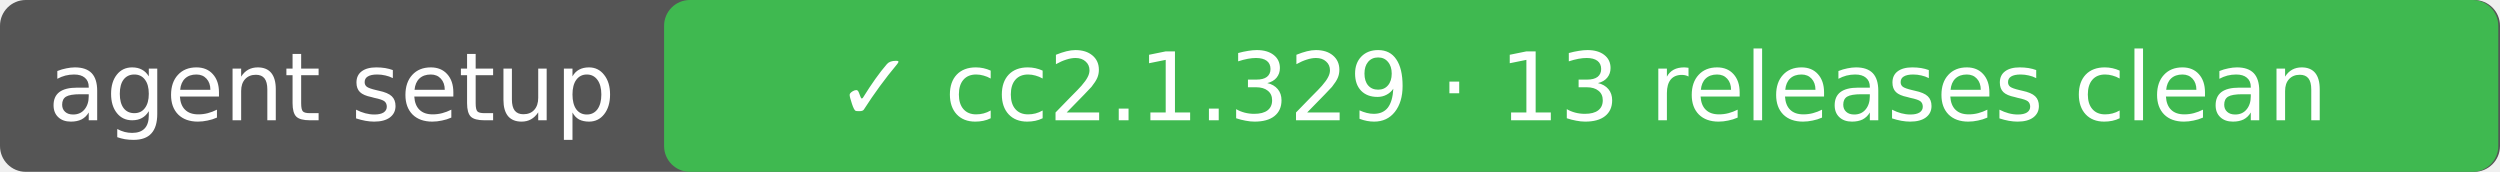
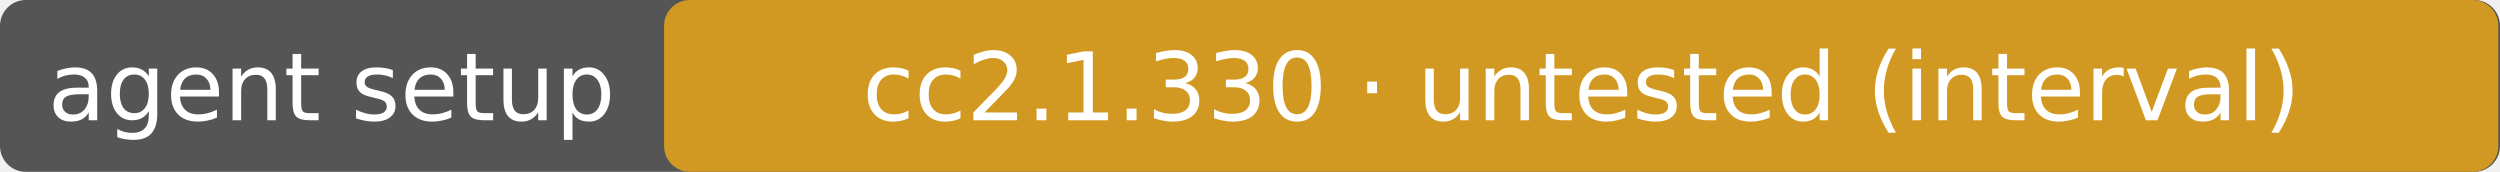
- <svg xmlns="http://www.w3.org/2000/svg" width="291" height="20" role="img" aria-label="agent setup: ✓ cc2.1.329 · 13 releases clean">
+ <svg xmlns="http://www.w3.org/2000/svg" width="291" height="20" role="img" aria-label="agent setup: cc2.1.330 · untested (interval)">
  <rect rx="3" width="291" height="20" fill="#555" />
-   <rect rx="3" x="77.3" width="213.5" height="20" fill="#3fb950" />
+   <rect rx="3" x="77.3" width="213.5" height="20" fill="#d29922" />
  <g fill="#fff" text-anchor="middle" font-family="DejaVu Sans,Verdana,sans-serif" font-size="11">
    <text x="38.6" y="14">agent setup</text>
-     <text x="184.1" y="14">✓ cc2.1.329 · 13 releases clean</text>
+     <text x="184.1" y="14">cc2.1.330 · untested (interval)</text>
  </g>
</svg>
